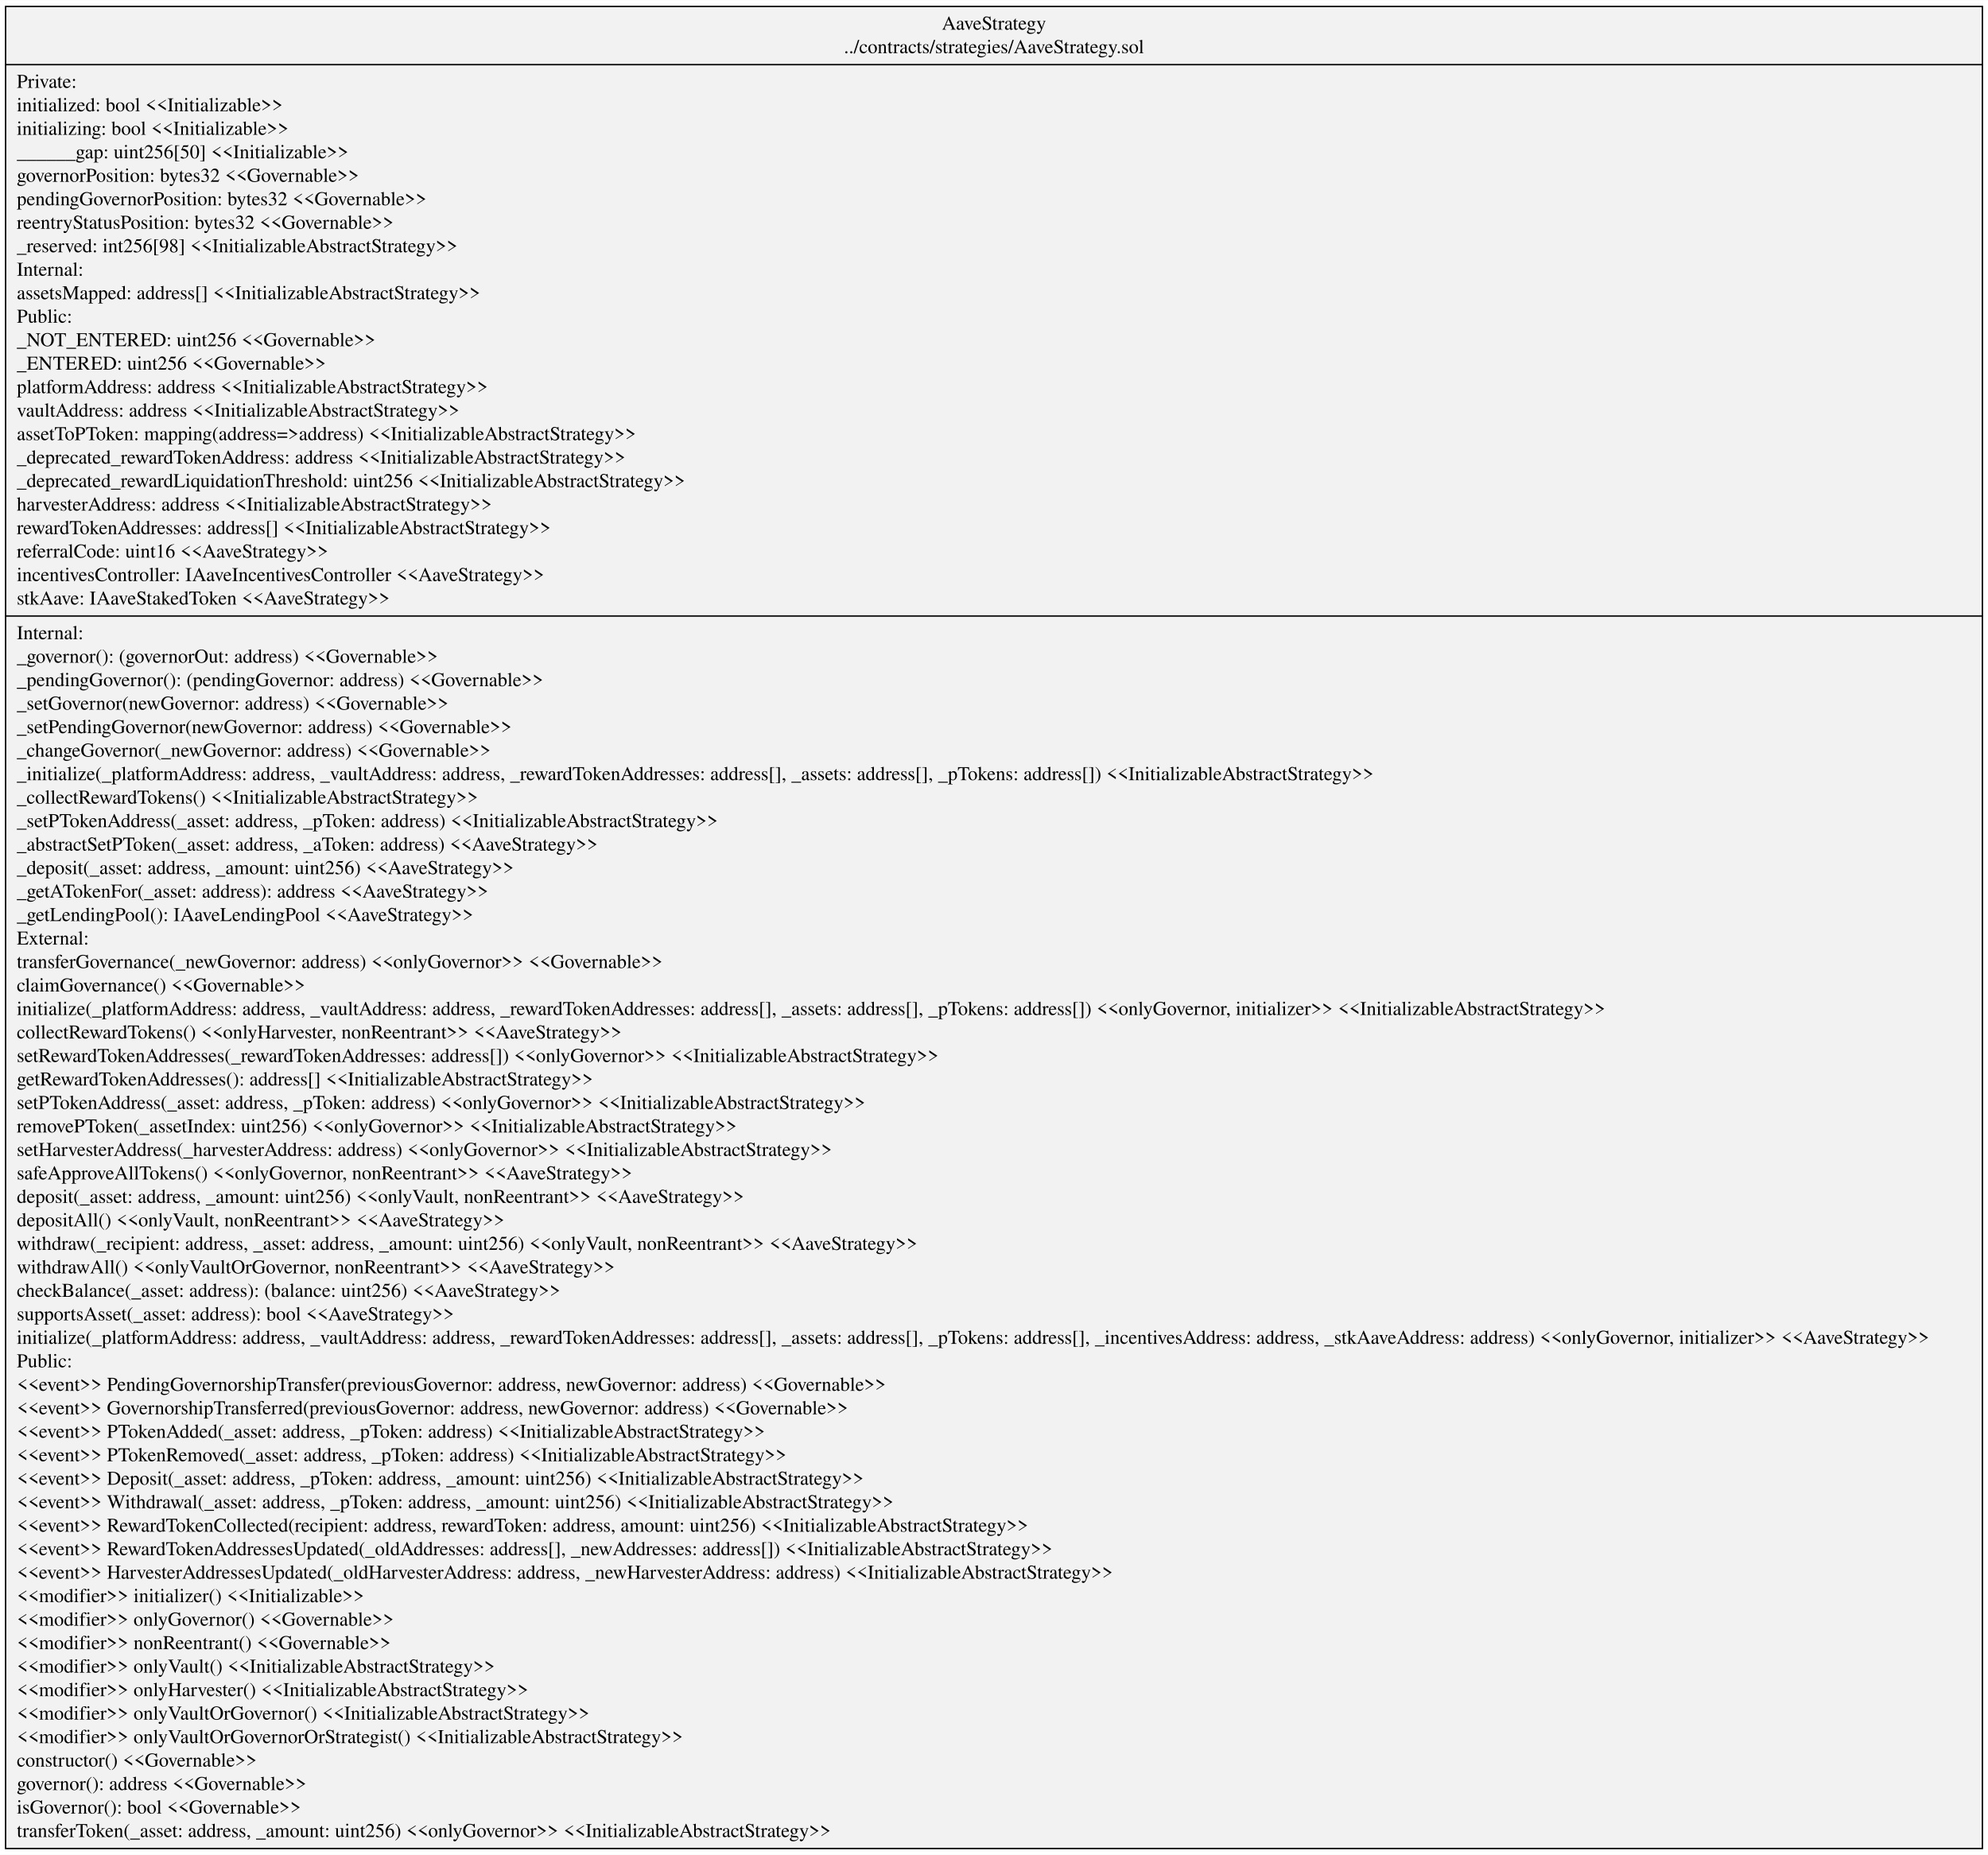
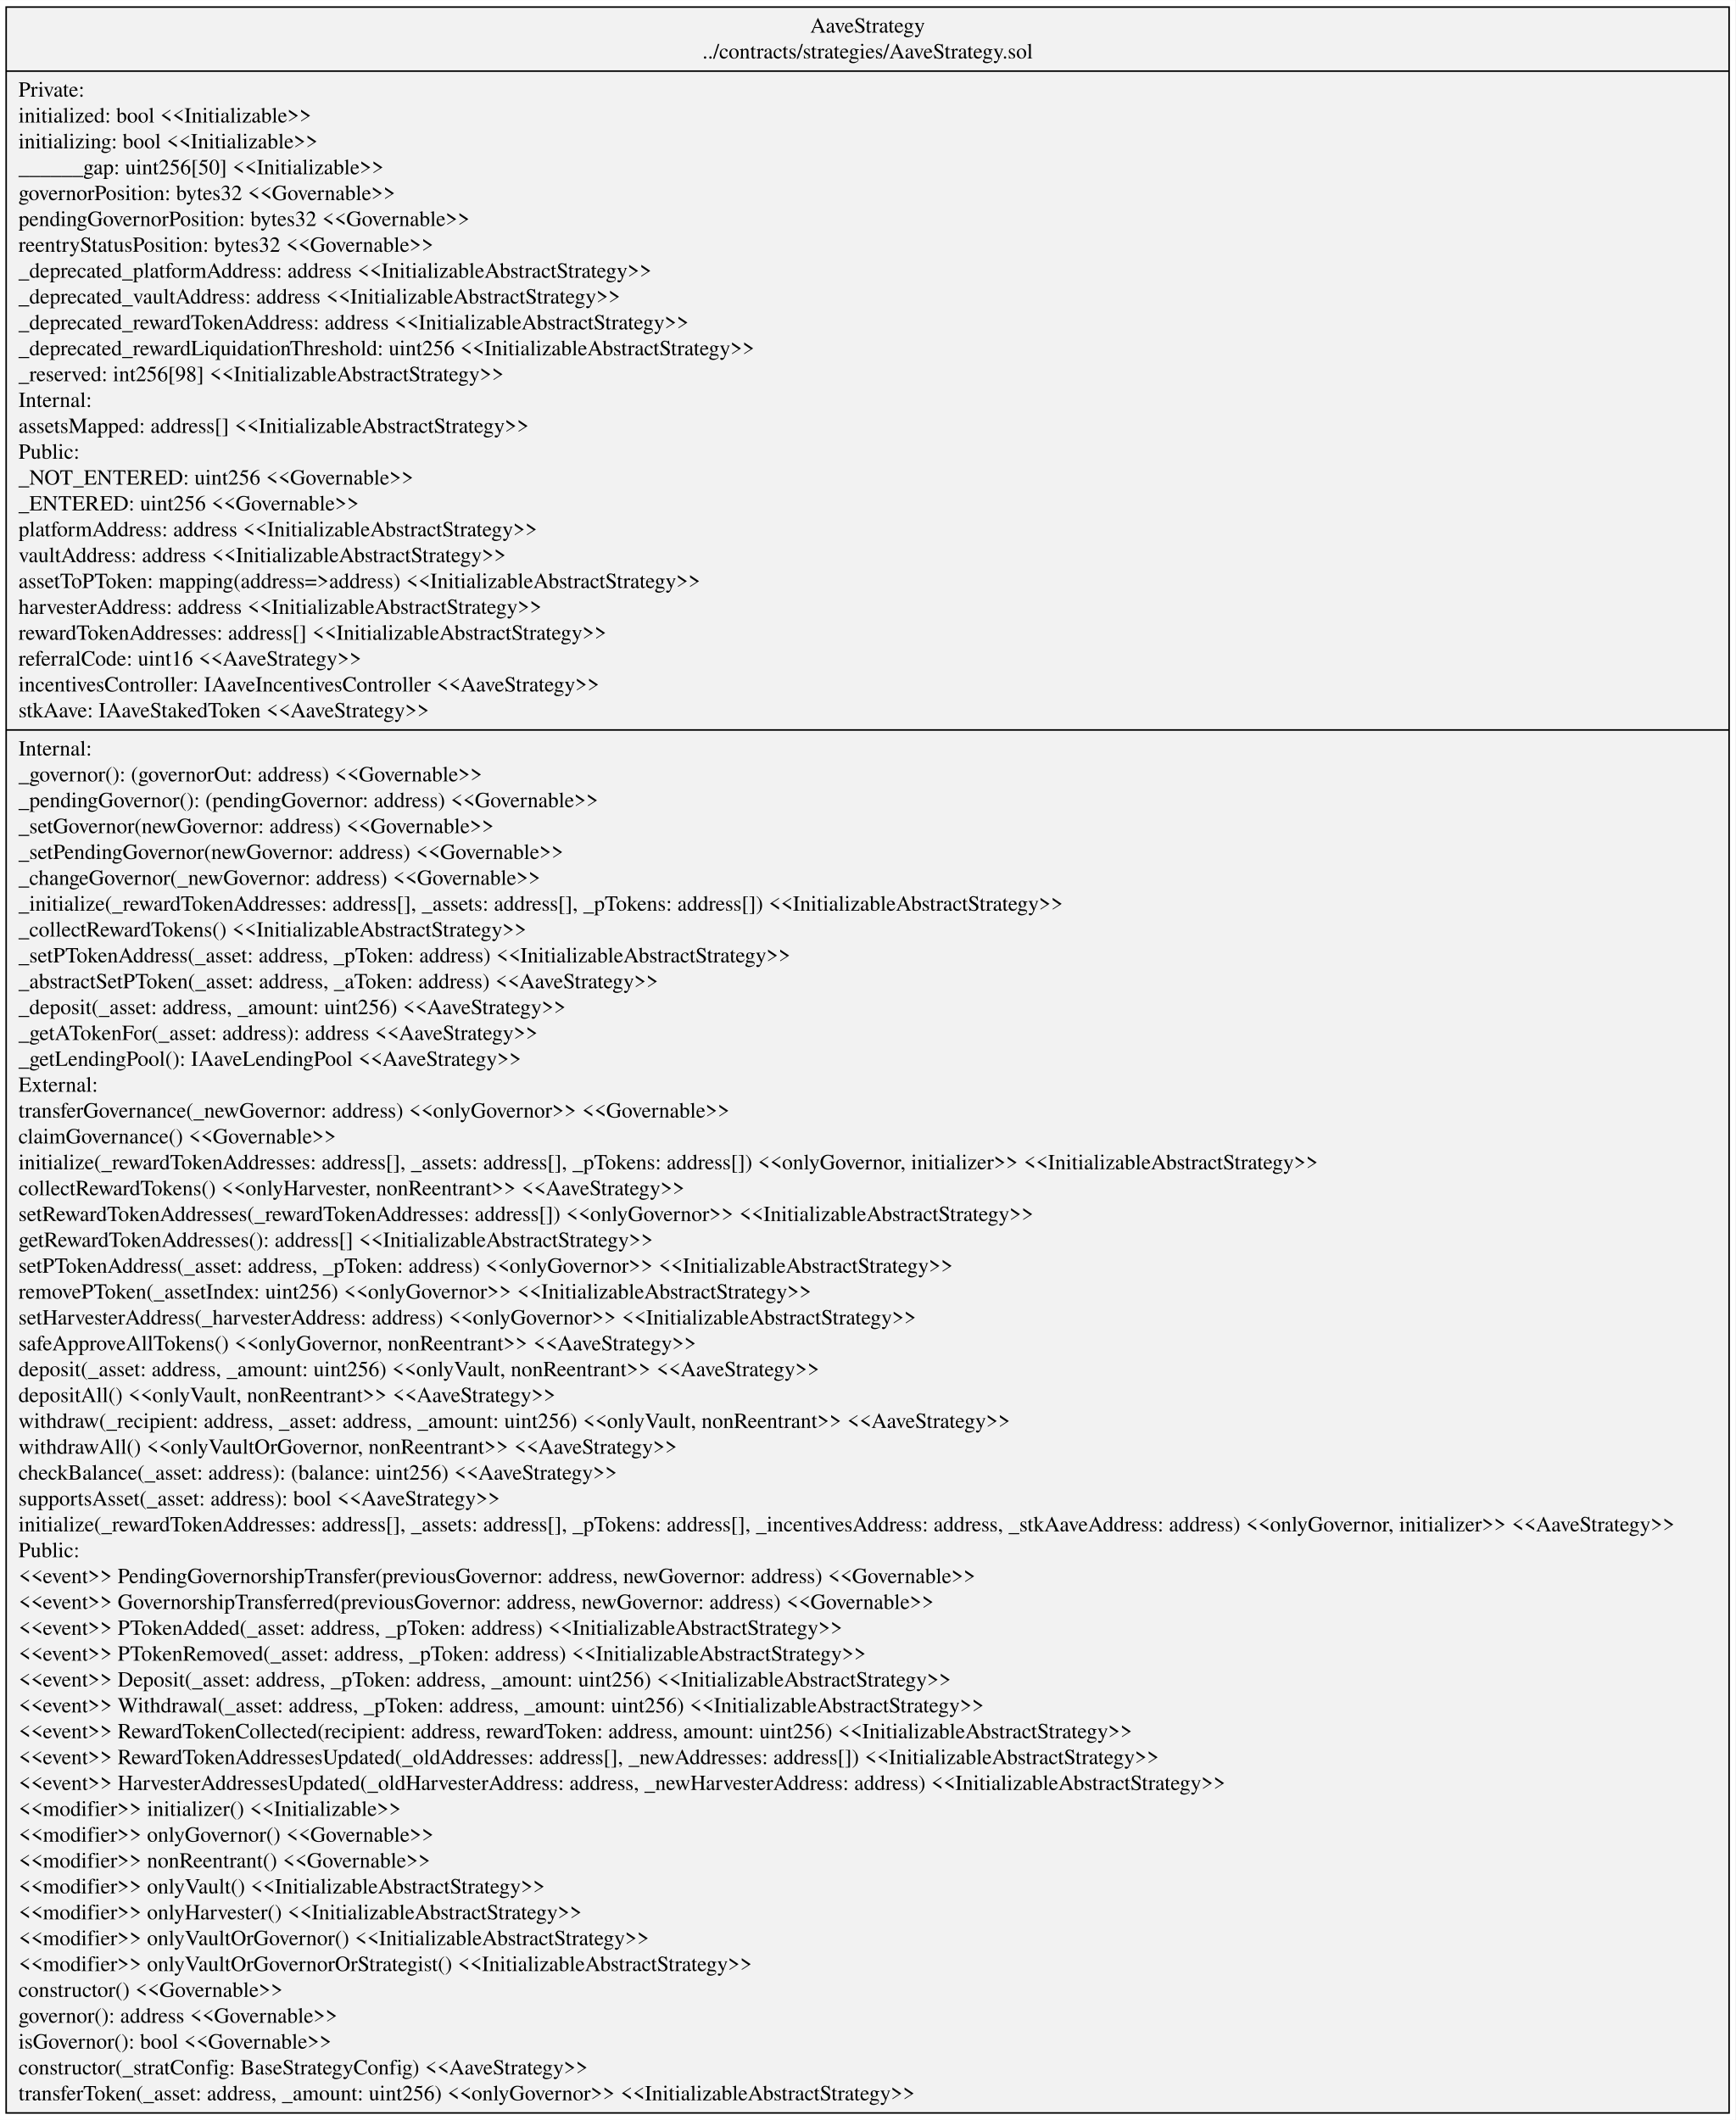
- <svg xmlns="http://www.w3.org/2000/svg" width="1422pt" height="1327pt" viewBox="0.00 0.00 1421.86 1326.60">
-   <g id="graph0" class="graph" transform="scale(1 1) rotate(0) translate(4 1322.6)">
-     <polygon fill="white" stroke="transparent" points="-4,4 -4,-1322.6 1417.86,-1322.6 1417.86,4 -4,4" />
+ <svg xmlns="http://www.w3.org/2000/svg" width="1127pt" height="1377pt" viewBox="0.00 0.00 1127.14 1377.00">
+   <g id="graph0" class="graph" transform="scale(1 1) rotate(0) translate(4 1373)">
+     <polygon fill="white" stroke="transparent" points="-4,4 -4,-1373 1123.14,-1373 1123.14,4 -4,4" />
    <g id="node1" class="node">
-       <polygon fill="#f2f2f2" stroke="black" points="0,-0.5 0,-1318.1 1413.86,-1318.1 1413.86,-0.5 0,-0.5" />
-       <text text-anchor="middle" x="706.93" y="-1301.5" font-family="Times,serif" font-size="14.00">AaveStrategy</text>
-       <text text-anchor="middle" x="706.93" y="-1284.7" font-family="Times,serif" font-size="14.00">../contracts/strategies/AaveStrategy.sol</text>
-       <polyline fill="none" stroke="black" points="0,-1276.5 1413.86,-1276.5 " />
-       <text text-anchor="start" x="8" y="-1259.9" font-family="Times,serif" font-size="14.00">Private:</text>
-       <text text-anchor="start" x="8" y="-1243.1" font-family="Times,serif" font-size="14.00">   initialized: bool &lt;&lt;Initializable&gt;&gt;</text>
-       <text text-anchor="start" x="8" y="-1226.3" font-family="Times,serif" font-size="14.00">   initializing: bool &lt;&lt;Initializable&gt;&gt;</text>
-       <text text-anchor="start" x="8" y="-1209.5" font-family="Times,serif" font-size="14.00">   ______gap: uint256[50] &lt;&lt;Initializable&gt;&gt;</text>
-       <text text-anchor="start" x="8" y="-1192.7" font-family="Times,serif" font-size="14.00">   governorPosition: bytes32 &lt;&lt;Governable&gt;&gt;</text>
-       <text text-anchor="start" x="8" y="-1175.9" font-family="Times,serif" font-size="14.00">   pendingGovernorPosition: bytes32 &lt;&lt;Governable&gt;&gt;</text>
-       <text text-anchor="start" x="8" y="-1159.1" font-family="Times,serif" font-size="14.00">   reentryStatusPosition: bytes32 &lt;&lt;Governable&gt;&gt;</text>
-       <text text-anchor="start" x="8" y="-1142.3" font-family="Times,serif" font-size="14.00">   _reserved: int256[98] &lt;&lt;InitializableAbstractStrategy&gt;&gt;</text>
-       <text text-anchor="start" x="8" y="-1125.5" font-family="Times,serif" font-size="14.00">Internal:</text>
-       <text text-anchor="start" x="8" y="-1108.7" font-family="Times,serif" font-size="14.00">   assetsMapped: address[] &lt;&lt;InitializableAbstractStrategy&gt;&gt;</text>
-       <text text-anchor="start" x="8" y="-1091.9" font-family="Times,serif" font-size="14.00">Public:</text>
-       <text text-anchor="start" x="8" y="-1075.1" font-family="Times,serif" font-size="14.00">   _NOT_ENTERED: uint256 &lt;&lt;Governable&gt;&gt;</text>
-       <text text-anchor="start" x="8" y="-1058.3" font-family="Times,serif" font-size="14.00">   _ENTERED: uint256 &lt;&lt;Governable&gt;&gt;</text>
-       <text text-anchor="start" x="8" y="-1041.5" font-family="Times,serif" font-size="14.00">   platformAddress: address &lt;&lt;InitializableAbstractStrategy&gt;&gt;</text>
-       <text text-anchor="start" x="8" y="-1024.7" font-family="Times,serif" font-size="14.00">   vaultAddress: address &lt;&lt;InitializableAbstractStrategy&gt;&gt;</text>
-       <text text-anchor="start" x="8" y="-1007.9" font-family="Times,serif" font-size="14.00">   assetToPToken: mapping(address=&gt;address) &lt;&lt;InitializableAbstractStrategy&gt;&gt;</text>
-       <text text-anchor="start" x="8" y="-991.1" font-family="Times,serif" font-size="14.00">   _deprecated_rewardTokenAddress: address &lt;&lt;InitializableAbstractStrategy&gt;&gt;</text>
-       <text text-anchor="start" x="8" y="-974.3" font-family="Times,serif" font-size="14.00">   _deprecated_rewardLiquidationThreshold: uint256 &lt;&lt;InitializableAbstractStrategy&gt;&gt;</text>
-       <text text-anchor="start" x="8" y="-957.5" font-family="Times,serif" font-size="14.00">   harvesterAddress: address &lt;&lt;InitializableAbstractStrategy&gt;&gt;</text>
-       <text text-anchor="start" x="8" y="-940.7" font-family="Times,serif" font-size="14.00">   rewardTokenAddresses: address[] &lt;&lt;InitializableAbstractStrategy&gt;&gt;</text>
-       <text text-anchor="start" x="8" y="-923.9" font-family="Times,serif" font-size="14.00">   referralCode: uint16 &lt;&lt;AaveStrategy&gt;&gt;</text>
-       <text text-anchor="start" x="8" y="-907.1" font-family="Times,serif" font-size="14.00">   incentivesController: IAaveIncentivesController &lt;&lt;AaveStrategy&gt;&gt;</text>
-       <text text-anchor="start" x="8" y="-890.3" font-family="Times,serif" font-size="14.00">   stkAave: IAaveStakedToken &lt;&lt;AaveStrategy&gt;&gt;</text>
-       <polyline fill="none" stroke="black" points="0,-882.1 1413.86,-882.1 " />
-       <text text-anchor="start" x="8" y="-865.5" font-family="Times,serif" font-size="14.00">Internal:</text>
-       <text text-anchor="start" x="8" y="-848.7" font-family="Times,serif" font-size="14.00">    _governor(): (governorOut: address) &lt;&lt;Governable&gt;&gt;</text>
-       <text text-anchor="start" x="8" y="-831.9" font-family="Times,serif" font-size="14.00">    _pendingGovernor(): (pendingGovernor: address) &lt;&lt;Governable&gt;&gt;</text>
-       <text text-anchor="start" x="8" y="-815.1" font-family="Times,serif" font-size="14.00">    _setGovernor(newGovernor: address) &lt;&lt;Governable&gt;&gt;</text>
-       <text text-anchor="start" x="8" y="-798.3" font-family="Times,serif" font-size="14.00">    _setPendingGovernor(newGovernor: address) &lt;&lt;Governable&gt;&gt;</text>
-       <text text-anchor="start" x="8" y="-781.5" font-family="Times,serif" font-size="14.00">    _changeGovernor(_newGovernor: address) &lt;&lt;Governable&gt;&gt;</text>
-       <text text-anchor="start" x="8" y="-764.7" font-family="Times,serif" font-size="14.00">    _initialize(_platformAddress: address, _vaultAddress: address, _rewardTokenAddresses: address[], _assets: address[], _pTokens: address[]) &lt;&lt;InitializableAbstractStrategy&gt;&gt;</text>
-       <text text-anchor="start" x="8" y="-747.9" font-family="Times,serif" font-size="14.00">    _collectRewardTokens() &lt;&lt;InitializableAbstractStrategy&gt;&gt;</text>
-       <text text-anchor="start" x="8" y="-731.1" font-family="Times,serif" font-size="14.00">    _setPTokenAddress(_asset: address, _pToken: address) &lt;&lt;InitializableAbstractStrategy&gt;&gt;</text>
-       <text text-anchor="start" x="8" y="-714.3" font-family="Times,serif" font-size="14.00">    _abstractSetPToken(_asset: address, _aToken: address) &lt;&lt;AaveStrategy&gt;&gt;</text>
-       <text text-anchor="start" x="8" y="-697.5" font-family="Times,serif" font-size="14.00">    _deposit(_asset: address, _amount: uint256) &lt;&lt;AaveStrategy&gt;&gt;</text>
-       <text text-anchor="start" x="8" y="-680.7" font-family="Times,serif" font-size="14.00">    _getATokenFor(_asset: address): address &lt;&lt;AaveStrategy&gt;&gt;</text>
-       <text text-anchor="start" x="8" y="-663.9" font-family="Times,serif" font-size="14.00">    _getLendingPool(): IAaveLendingPool &lt;&lt;AaveStrategy&gt;&gt;</text>
-       <text text-anchor="start" x="8" y="-647.1" font-family="Times,serif" font-size="14.00">External:</text>
-       <text text-anchor="start" x="8" y="-630.3" font-family="Times,serif" font-size="14.00">    transferGovernance(_newGovernor: address) &lt;&lt;onlyGovernor&gt;&gt; &lt;&lt;Governable&gt;&gt;</text>
-       <text text-anchor="start" x="8" y="-613.5" font-family="Times,serif" font-size="14.00">    claimGovernance() &lt;&lt;Governable&gt;&gt;</text>
-       <text text-anchor="start" x="8" y="-596.7" font-family="Times,serif" font-size="14.00">    initialize(_platformAddress: address, _vaultAddress: address, _rewardTokenAddresses: address[], _assets: address[], _pTokens: address[]) &lt;&lt;onlyGovernor, initializer&gt;&gt; &lt;&lt;InitializableAbstractStrategy&gt;&gt;</text>
-       <text text-anchor="start" x="8" y="-579.9" font-family="Times,serif" font-size="14.00">    collectRewardTokens() &lt;&lt;onlyHarvester, nonReentrant&gt;&gt; &lt;&lt;AaveStrategy&gt;&gt;</text>
-       <text text-anchor="start" x="8" y="-563.1" font-family="Times,serif" font-size="14.00">    setRewardTokenAddresses(_rewardTokenAddresses: address[]) &lt;&lt;onlyGovernor&gt;&gt; &lt;&lt;InitializableAbstractStrategy&gt;&gt;</text>
-       <text text-anchor="start" x="8" y="-546.3" font-family="Times,serif" font-size="14.00">    getRewardTokenAddresses(): address[] &lt;&lt;InitializableAbstractStrategy&gt;&gt;</text>
-       <text text-anchor="start" x="8" y="-529.5" font-family="Times,serif" font-size="14.00">    setPTokenAddress(_asset: address, _pToken: address) &lt;&lt;onlyGovernor&gt;&gt; &lt;&lt;InitializableAbstractStrategy&gt;&gt;</text>
-       <text text-anchor="start" x="8" y="-512.7" font-family="Times,serif" font-size="14.00">    removePToken(_assetIndex: uint256) &lt;&lt;onlyGovernor&gt;&gt; &lt;&lt;InitializableAbstractStrategy&gt;&gt;</text>
-       <text text-anchor="start" x="8" y="-495.9" font-family="Times,serif" font-size="14.00">    setHarvesterAddress(_harvesterAddress: address) &lt;&lt;onlyGovernor&gt;&gt; &lt;&lt;InitializableAbstractStrategy&gt;&gt;</text>
-       <text text-anchor="start" x="8" y="-479.1" font-family="Times,serif" font-size="14.00">    safeApproveAllTokens() &lt;&lt;onlyGovernor, nonReentrant&gt;&gt; &lt;&lt;AaveStrategy&gt;&gt;</text>
-       <text text-anchor="start" x="8" y="-462.3" font-family="Times,serif" font-size="14.00">    deposit(_asset: address, _amount: uint256) &lt;&lt;onlyVault, nonReentrant&gt;&gt; &lt;&lt;AaveStrategy&gt;&gt;</text>
-       <text text-anchor="start" x="8" y="-445.5" font-family="Times,serif" font-size="14.00">    depositAll() &lt;&lt;onlyVault, nonReentrant&gt;&gt; &lt;&lt;AaveStrategy&gt;&gt;</text>
-       <text text-anchor="start" x="8" y="-428.7" font-family="Times,serif" font-size="14.00">    withdraw(_recipient: address, _asset: address, _amount: uint256) &lt;&lt;onlyVault, nonReentrant&gt;&gt; &lt;&lt;AaveStrategy&gt;&gt;</text>
-       <text text-anchor="start" x="8" y="-411.9" font-family="Times,serif" font-size="14.00">    withdrawAll() &lt;&lt;onlyVaultOrGovernor, nonReentrant&gt;&gt; &lt;&lt;AaveStrategy&gt;&gt;</text>
-       <text text-anchor="start" x="8" y="-395.1" font-family="Times,serif" font-size="14.00">    checkBalance(_asset: address): (balance: uint256) &lt;&lt;AaveStrategy&gt;&gt;</text>
-       <text text-anchor="start" x="8" y="-378.3" font-family="Times,serif" font-size="14.00">    supportsAsset(_asset: address): bool &lt;&lt;AaveStrategy&gt;&gt;</text>
-       <text text-anchor="start" x="8" y="-361.5" font-family="Times,serif" font-size="14.00">    initialize(_platformAddress: address, _vaultAddress: address, _rewardTokenAddresses: address[], _assets: address[], _pTokens: address[], _incentivesAddress: address, _stkAaveAddress: address) &lt;&lt;onlyGovernor, initializer&gt;&gt; &lt;&lt;AaveStrategy&gt;&gt;</text>
-       <text text-anchor="start" x="8" y="-344.7" font-family="Times,serif" font-size="14.00">Public:</text>
-       <text text-anchor="start" x="8" y="-327.9" font-family="Times,serif" font-size="14.00">    &lt;&lt;event&gt;&gt; PendingGovernorshipTransfer(previousGovernor: address, newGovernor: address) &lt;&lt;Governable&gt;&gt;</text>
-       <text text-anchor="start" x="8" y="-311.1" font-family="Times,serif" font-size="14.00">    &lt;&lt;event&gt;&gt; GovernorshipTransferred(previousGovernor: address, newGovernor: address) &lt;&lt;Governable&gt;&gt;</text>
-       <text text-anchor="start" x="8" y="-294.3" font-family="Times,serif" font-size="14.00">    &lt;&lt;event&gt;&gt; PTokenAdded(_asset: address, _pToken: address) &lt;&lt;InitializableAbstractStrategy&gt;&gt;</text>
-       <text text-anchor="start" x="8" y="-277.5" font-family="Times,serif" font-size="14.00">    &lt;&lt;event&gt;&gt; PTokenRemoved(_asset: address, _pToken: address) &lt;&lt;InitializableAbstractStrategy&gt;&gt;</text>
-       <text text-anchor="start" x="8" y="-260.7" font-family="Times,serif" font-size="14.00">    &lt;&lt;event&gt;&gt; Deposit(_asset: address, _pToken: address, _amount: uint256) &lt;&lt;InitializableAbstractStrategy&gt;&gt;</text>
-       <text text-anchor="start" x="8" y="-243.9" font-family="Times,serif" font-size="14.00">    &lt;&lt;event&gt;&gt; Withdrawal(_asset: address, _pToken: address, _amount: uint256) &lt;&lt;InitializableAbstractStrategy&gt;&gt;</text>
-       <text text-anchor="start" x="8" y="-227.1" font-family="Times,serif" font-size="14.00">    &lt;&lt;event&gt;&gt; RewardTokenCollected(recipient: address, rewardToken: address, amount: uint256) &lt;&lt;InitializableAbstractStrategy&gt;&gt;</text>
-       <text text-anchor="start" x="8" y="-210.3" font-family="Times,serif" font-size="14.00">    &lt;&lt;event&gt;&gt; RewardTokenAddressesUpdated(_oldAddresses: address[], _newAddresses: address[]) &lt;&lt;InitializableAbstractStrategy&gt;&gt;</text>
-       <text text-anchor="start" x="8" y="-193.5" font-family="Times,serif" font-size="14.00">    &lt;&lt;event&gt;&gt; HarvesterAddressesUpdated(_oldHarvesterAddress: address, _newHarvesterAddress: address) &lt;&lt;InitializableAbstractStrategy&gt;&gt;</text>
-       <text text-anchor="start" x="8" y="-176.7" font-family="Times,serif" font-size="14.00">    &lt;&lt;modifier&gt;&gt; initializer() &lt;&lt;Initializable&gt;&gt;</text>
-       <text text-anchor="start" x="8" y="-159.9" font-family="Times,serif" font-size="14.00">    &lt;&lt;modifier&gt;&gt; onlyGovernor() &lt;&lt;Governable&gt;&gt;</text>
-       <text text-anchor="start" x="8" y="-143.1" font-family="Times,serif" font-size="14.00">    &lt;&lt;modifier&gt;&gt; nonReentrant() &lt;&lt;Governable&gt;&gt;</text>
-       <text text-anchor="start" x="8" y="-126.3" font-family="Times,serif" font-size="14.00">    &lt;&lt;modifier&gt;&gt; onlyVault() &lt;&lt;InitializableAbstractStrategy&gt;&gt;</text>
-       <text text-anchor="start" x="8" y="-109.5" font-family="Times,serif" font-size="14.00">    &lt;&lt;modifier&gt;&gt; onlyHarvester() &lt;&lt;InitializableAbstractStrategy&gt;&gt;</text>
-       <text text-anchor="start" x="8" y="-92.7" font-family="Times,serif" font-size="14.00">    &lt;&lt;modifier&gt;&gt; onlyVaultOrGovernor() &lt;&lt;InitializableAbstractStrategy&gt;&gt;</text>
-       <text text-anchor="start" x="8" y="-75.9" font-family="Times,serif" font-size="14.00">    &lt;&lt;modifier&gt;&gt; onlyVaultOrGovernorOrStrategist() &lt;&lt;InitializableAbstractStrategy&gt;&gt;</text>
-       <text text-anchor="start" x="8" y="-59.1" font-family="Times,serif" font-size="14.00">    constructor() &lt;&lt;Governable&gt;&gt;</text>
-       <text text-anchor="start" x="8" y="-42.3" font-family="Times,serif" font-size="14.00">    governor(): address &lt;&lt;Governable&gt;&gt;</text>
-       <text text-anchor="start" x="8" y="-25.5" font-family="Times,serif" font-size="14.00">    isGovernor(): bool &lt;&lt;Governable&gt;&gt;</text>
+       <polygon fill="#f2f2f2" stroke="black" points="0,-0.5 0,-1368.5 1119.14,-1368.5 1119.14,-0.5 0,-0.5" />
+       <text text-anchor="middle" x="559.57" y="-1351.9" font-family="Times,serif" font-size="14.00">AaveStrategy</text>
+       <text text-anchor="middle" x="559.57" y="-1335.1" font-family="Times,serif" font-size="14.00">../contracts/strategies/AaveStrategy.sol</text>
+       <polyline fill="none" stroke="black" points="0,-1326.9 1119.14,-1326.9 " />
+       <text text-anchor="start" x="8" y="-1310.3" font-family="Times,serif" font-size="14.00">Private:</text>
+       <text text-anchor="start" x="8" y="-1293.5" font-family="Times,serif" font-size="14.00">   initialized: bool &lt;&lt;Initializable&gt;&gt;</text>
+       <text text-anchor="start" x="8" y="-1276.7" font-family="Times,serif" font-size="14.00">   initializing: bool &lt;&lt;Initializable&gt;&gt;</text>
+       <text text-anchor="start" x="8" y="-1259.9" font-family="Times,serif" font-size="14.00">   ______gap: uint256[50] &lt;&lt;Initializable&gt;&gt;</text>
+       <text text-anchor="start" x="8" y="-1243.1" font-family="Times,serif" font-size="14.00">   governorPosition: bytes32 &lt;&lt;Governable&gt;&gt;</text>
+       <text text-anchor="start" x="8" y="-1226.3" font-family="Times,serif" font-size="14.00">   pendingGovernorPosition: bytes32 &lt;&lt;Governable&gt;&gt;</text>
+       <text text-anchor="start" x="8" y="-1209.5" font-family="Times,serif" font-size="14.00">   reentryStatusPosition: bytes32 &lt;&lt;Governable&gt;&gt;</text>
+       <text text-anchor="start" x="8" y="-1192.7" font-family="Times,serif" font-size="14.00">   _deprecated_platformAddress: address &lt;&lt;InitializableAbstractStrategy&gt;&gt;</text>
+       <text text-anchor="start" x="8" y="-1175.9" font-family="Times,serif" font-size="14.00">   _deprecated_vaultAddress: address &lt;&lt;InitializableAbstractStrategy&gt;&gt;</text>
+       <text text-anchor="start" x="8" y="-1159.1" font-family="Times,serif" font-size="14.00">   _deprecated_rewardTokenAddress: address &lt;&lt;InitializableAbstractStrategy&gt;&gt;</text>
+       <text text-anchor="start" x="8" y="-1142.3" font-family="Times,serif" font-size="14.00">   _deprecated_rewardLiquidationThreshold: uint256 &lt;&lt;InitializableAbstractStrategy&gt;&gt;</text>
+       <text text-anchor="start" x="8" y="-1125.5" font-family="Times,serif" font-size="14.00">   _reserved: int256[98] &lt;&lt;InitializableAbstractStrategy&gt;&gt;</text>
+       <text text-anchor="start" x="8" y="-1108.7" font-family="Times,serif" font-size="14.00">Internal:</text>
+       <text text-anchor="start" x="8" y="-1091.9" font-family="Times,serif" font-size="14.00">   assetsMapped: address[] &lt;&lt;InitializableAbstractStrategy&gt;&gt;</text>
+       <text text-anchor="start" x="8" y="-1075.1" font-family="Times,serif" font-size="14.00">Public:</text>
+       <text text-anchor="start" x="8" y="-1058.3" font-family="Times,serif" font-size="14.00">   _NOT_ENTERED: uint256 &lt;&lt;Governable&gt;&gt;</text>
+       <text text-anchor="start" x="8" y="-1041.5" font-family="Times,serif" font-size="14.00">   _ENTERED: uint256 &lt;&lt;Governable&gt;&gt;</text>
+       <text text-anchor="start" x="8" y="-1024.7" font-family="Times,serif" font-size="14.00">   platformAddress: address &lt;&lt;InitializableAbstractStrategy&gt;&gt;</text>
+       <text text-anchor="start" x="8" y="-1007.9" font-family="Times,serif" font-size="14.00">   vaultAddress: address &lt;&lt;InitializableAbstractStrategy&gt;&gt;</text>
+       <text text-anchor="start" x="8" y="-991.1" font-family="Times,serif" font-size="14.00">   assetToPToken: mapping(address=&gt;address) &lt;&lt;InitializableAbstractStrategy&gt;&gt;</text>
+       <text text-anchor="start" x="8" y="-974.3" font-family="Times,serif" font-size="14.00">   harvesterAddress: address &lt;&lt;InitializableAbstractStrategy&gt;&gt;</text>
+       <text text-anchor="start" x="8" y="-957.5" font-family="Times,serif" font-size="14.00">   rewardTokenAddresses: address[] &lt;&lt;InitializableAbstractStrategy&gt;&gt;</text>
+       <text text-anchor="start" x="8" y="-940.7" font-family="Times,serif" font-size="14.00">   referralCode: uint16 &lt;&lt;AaveStrategy&gt;&gt;</text>
+       <text text-anchor="start" x="8" y="-923.9" font-family="Times,serif" font-size="14.00">   incentivesController: IAaveIncentivesController &lt;&lt;AaveStrategy&gt;&gt;</text>
+       <text text-anchor="start" x="8" y="-907.1" font-family="Times,serif" font-size="14.00">   stkAave: IAaveStakedToken &lt;&lt;AaveStrategy&gt;&gt;</text>
+       <polyline fill="none" stroke="black" points="0,-898.9 1119.14,-898.9 " />
+       <text text-anchor="start" x="8" y="-882.3" font-family="Times,serif" font-size="14.00">Internal:</text>
+       <text text-anchor="start" x="8" y="-865.5" font-family="Times,serif" font-size="14.00">    _governor(): (governorOut: address) &lt;&lt;Governable&gt;&gt;</text>
+       <text text-anchor="start" x="8" y="-848.7" font-family="Times,serif" font-size="14.00">    _pendingGovernor(): (pendingGovernor: address) &lt;&lt;Governable&gt;&gt;</text>
+       <text text-anchor="start" x="8" y="-831.9" font-family="Times,serif" font-size="14.00">    _setGovernor(newGovernor: address) &lt;&lt;Governable&gt;&gt;</text>
+       <text text-anchor="start" x="8" y="-815.1" font-family="Times,serif" font-size="14.00">    _setPendingGovernor(newGovernor: address) &lt;&lt;Governable&gt;&gt;</text>
+       <text text-anchor="start" x="8" y="-798.3" font-family="Times,serif" font-size="14.00">    _changeGovernor(_newGovernor: address) &lt;&lt;Governable&gt;&gt;</text>
+       <text text-anchor="start" x="8" y="-781.5" font-family="Times,serif" font-size="14.00">    _initialize(_rewardTokenAddresses: address[], _assets: address[], _pTokens: address[]) &lt;&lt;InitializableAbstractStrategy&gt;&gt;</text>
+       <text text-anchor="start" x="8" y="-764.7" font-family="Times,serif" font-size="14.00">    _collectRewardTokens() &lt;&lt;InitializableAbstractStrategy&gt;&gt;</text>
+       <text text-anchor="start" x="8" y="-747.9" font-family="Times,serif" font-size="14.00">    _setPTokenAddress(_asset: address, _pToken: address) &lt;&lt;InitializableAbstractStrategy&gt;&gt;</text>
+       <text text-anchor="start" x="8" y="-731.1" font-family="Times,serif" font-size="14.00">    _abstractSetPToken(_asset: address, _aToken: address) &lt;&lt;AaveStrategy&gt;&gt;</text>
+       <text text-anchor="start" x="8" y="-714.3" font-family="Times,serif" font-size="14.00">    _deposit(_asset: address, _amount: uint256) &lt;&lt;AaveStrategy&gt;&gt;</text>
+       <text text-anchor="start" x="8" y="-697.5" font-family="Times,serif" font-size="14.00">    _getATokenFor(_asset: address): address &lt;&lt;AaveStrategy&gt;&gt;</text>
+       <text text-anchor="start" x="8" y="-680.7" font-family="Times,serif" font-size="14.00">    _getLendingPool(): IAaveLendingPool &lt;&lt;AaveStrategy&gt;&gt;</text>
+       <text text-anchor="start" x="8" y="-663.9" font-family="Times,serif" font-size="14.00">External:</text>
+       <text text-anchor="start" x="8" y="-647.1" font-family="Times,serif" font-size="14.00">    transferGovernance(_newGovernor: address) &lt;&lt;onlyGovernor&gt;&gt; &lt;&lt;Governable&gt;&gt;</text>
+       <text text-anchor="start" x="8" y="-630.3" font-family="Times,serif" font-size="14.00">    claimGovernance() &lt;&lt;Governable&gt;&gt;</text>
+       <text text-anchor="start" x="8" y="-613.5" font-family="Times,serif" font-size="14.00">    initialize(_rewardTokenAddresses: address[], _assets: address[], _pTokens: address[]) &lt;&lt;onlyGovernor, initializer&gt;&gt; &lt;&lt;InitializableAbstractStrategy&gt;&gt;</text>
+       <text text-anchor="start" x="8" y="-596.7" font-family="Times,serif" font-size="14.00">    collectRewardTokens() &lt;&lt;onlyHarvester, nonReentrant&gt;&gt; &lt;&lt;AaveStrategy&gt;&gt;</text>
+       <text text-anchor="start" x="8" y="-579.9" font-family="Times,serif" font-size="14.00">    setRewardTokenAddresses(_rewardTokenAddresses: address[]) &lt;&lt;onlyGovernor&gt;&gt; &lt;&lt;InitializableAbstractStrategy&gt;&gt;</text>
+       <text text-anchor="start" x="8" y="-563.1" font-family="Times,serif" font-size="14.00">    getRewardTokenAddresses(): address[] &lt;&lt;InitializableAbstractStrategy&gt;&gt;</text>
+       <text text-anchor="start" x="8" y="-546.3" font-family="Times,serif" font-size="14.00">    setPTokenAddress(_asset: address, _pToken: address) &lt;&lt;onlyGovernor&gt;&gt; &lt;&lt;InitializableAbstractStrategy&gt;&gt;</text>
+       <text text-anchor="start" x="8" y="-529.5" font-family="Times,serif" font-size="14.00">    removePToken(_assetIndex: uint256) &lt;&lt;onlyGovernor&gt;&gt; &lt;&lt;InitializableAbstractStrategy&gt;&gt;</text>
+       <text text-anchor="start" x="8" y="-512.7" font-family="Times,serif" font-size="14.00">    setHarvesterAddress(_harvesterAddress: address) &lt;&lt;onlyGovernor&gt;&gt; &lt;&lt;InitializableAbstractStrategy&gt;&gt;</text>
+       <text text-anchor="start" x="8" y="-495.9" font-family="Times,serif" font-size="14.00">    safeApproveAllTokens() &lt;&lt;onlyGovernor, nonReentrant&gt;&gt; &lt;&lt;AaveStrategy&gt;&gt;</text>
+       <text text-anchor="start" x="8" y="-479.1" font-family="Times,serif" font-size="14.00">    deposit(_asset: address, _amount: uint256) &lt;&lt;onlyVault, nonReentrant&gt;&gt; &lt;&lt;AaveStrategy&gt;&gt;</text>
+       <text text-anchor="start" x="8" y="-462.3" font-family="Times,serif" font-size="14.00">    depositAll() &lt;&lt;onlyVault, nonReentrant&gt;&gt; &lt;&lt;AaveStrategy&gt;&gt;</text>
+       <text text-anchor="start" x="8" y="-445.5" font-family="Times,serif" font-size="14.00">    withdraw(_recipient: address, _asset: address, _amount: uint256) &lt;&lt;onlyVault, nonReentrant&gt;&gt; &lt;&lt;AaveStrategy&gt;&gt;</text>
+       <text text-anchor="start" x="8" y="-428.7" font-family="Times,serif" font-size="14.00">    withdrawAll() &lt;&lt;onlyVaultOrGovernor, nonReentrant&gt;&gt; &lt;&lt;AaveStrategy&gt;&gt;</text>
+       <text text-anchor="start" x="8" y="-411.9" font-family="Times,serif" font-size="14.00">    checkBalance(_asset: address): (balance: uint256) &lt;&lt;AaveStrategy&gt;&gt;</text>
+       <text text-anchor="start" x="8" y="-395.1" font-family="Times,serif" font-size="14.00">    supportsAsset(_asset: address): bool &lt;&lt;AaveStrategy&gt;&gt;</text>
+       <text text-anchor="start" x="8" y="-378.3" font-family="Times,serif" font-size="14.00">    initialize(_rewardTokenAddresses: address[], _assets: address[], _pTokens: address[], _incentivesAddress: address, _stkAaveAddress: address) &lt;&lt;onlyGovernor, initializer&gt;&gt; &lt;&lt;AaveStrategy&gt;&gt;</text>
+       <text text-anchor="start" x="8" y="-361.5" font-family="Times,serif" font-size="14.00">Public:</text>
+       <text text-anchor="start" x="8" y="-344.7" font-family="Times,serif" font-size="14.00">    &lt;&lt;event&gt;&gt; PendingGovernorshipTransfer(previousGovernor: address, newGovernor: address) &lt;&lt;Governable&gt;&gt;</text>
+       <text text-anchor="start" x="8" y="-327.9" font-family="Times,serif" font-size="14.00">    &lt;&lt;event&gt;&gt; GovernorshipTransferred(previousGovernor: address, newGovernor: address) &lt;&lt;Governable&gt;&gt;</text>
+       <text text-anchor="start" x="8" y="-311.1" font-family="Times,serif" font-size="14.00">    &lt;&lt;event&gt;&gt; PTokenAdded(_asset: address, _pToken: address) &lt;&lt;InitializableAbstractStrategy&gt;&gt;</text>
+       <text text-anchor="start" x="8" y="-294.3" font-family="Times,serif" font-size="14.00">    &lt;&lt;event&gt;&gt; PTokenRemoved(_asset: address, _pToken: address) &lt;&lt;InitializableAbstractStrategy&gt;&gt;</text>
+       <text text-anchor="start" x="8" y="-277.5" font-family="Times,serif" font-size="14.00">    &lt;&lt;event&gt;&gt; Deposit(_asset: address, _pToken: address, _amount: uint256) &lt;&lt;InitializableAbstractStrategy&gt;&gt;</text>
+       <text text-anchor="start" x="8" y="-260.7" font-family="Times,serif" font-size="14.00">    &lt;&lt;event&gt;&gt; Withdrawal(_asset: address, _pToken: address, _amount: uint256) &lt;&lt;InitializableAbstractStrategy&gt;&gt;</text>
+       <text text-anchor="start" x="8" y="-243.9" font-family="Times,serif" font-size="14.00">    &lt;&lt;event&gt;&gt; RewardTokenCollected(recipient: address, rewardToken: address, amount: uint256) &lt;&lt;InitializableAbstractStrategy&gt;&gt;</text>
+       <text text-anchor="start" x="8" y="-227.1" font-family="Times,serif" font-size="14.00">    &lt;&lt;event&gt;&gt; RewardTokenAddressesUpdated(_oldAddresses: address[], _newAddresses: address[]) &lt;&lt;InitializableAbstractStrategy&gt;&gt;</text>
+       <text text-anchor="start" x="8" y="-210.3" font-family="Times,serif" font-size="14.00">    &lt;&lt;event&gt;&gt; HarvesterAddressesUpdated(_oldHarvesterAddress: address, _newHarvesterAddress: address) &lt;&lt;InitializableAbstractStrategy&gt;&gt;</text>
+       <text text-anchor="start" x="8" y="-193.5" font-family="Times,serif" font-size="14.00">    &lt;&lt;modifier&gt;&gt; initializer() &lt;&lt;Initializable&gt;&gt;</text>
+       <text text-anchor="start" x="8" y="-176.7" font-family="Times,serif" font-size="14.00">    &lt;&lt;modifier&gt;&gt; onlyGovernor() &lt;&lt;Governable&gt;&gt;</text>
+       <text text-anchor="start" x="8" y="-159.9" font-family="Times,serif" font-size="14.00">    &lt;&lt;modifier&gt;&gt; nonReentrant() &lt;&lt;Governable&gt;&gt;</text>
+       <text text-anchor="start" x="8" y="-143.1" font-family="Times,serif" font-size="14.00">    &lt;&lt;modifier&gt;&gt; onlyVault() &lt;&lt;InitializableAbstractStrategy&gt;&gt;</text>
+       <text text-anchor="start" x="8" y="-126.3" font-family="Times,serif" font-size="14.00">    &lt;&lt;modifier&gt;&gt; onlyHarvester() &lt;&lt;InitializableAbstractStrategy&gt;&gt;</text>
+       <text text-anchor="start" x="8" y="-109.5" font-family="Times,serif" font-size="14.00">    &lt;&lt;modifier&gt;&gt; onlyVaultOrGovernor() &lt;&lt;InitializableAbstractStrategy&gt;&gt;</text>
+       <text text-anchor="start" x="8" y="-92.7" font-family="Times,serif" font-size="14.00">    &lt;&lt;modifier&gt;&gt; onlyVaultOrGovernorOrStrategist() &lt;&lt;InitializableAbstractStrategy&gt;&gt;</text>
+       <text text-anchor="start" x="8" y="-75.9" font-family="Times,serif" font-size="14.00">    constructor() &lt;&lt;Governable&gt;&gt;</text>
+       <text text-anchor="start" x="8" y="-59.1" font-family="Times,serif" font-size="14.00">    governor(): address &lt;&lt;Governable&gt;&gt;</text>
+       <text text-anchor="start" x="8" y="-42.3" font-family="Times,serif" font-size="14.00">    isGovernor(): bool &lt;&lt;Governable&gt;&gt;</text>
+       <text text-anchor="start" x="8" y="-25.5" font-family="Times,serif" font-size="14.00">    constructor(_stratConfig: BaseStrategyConfig) &lt;&lt;AaveStrategy&gt;&gt;</text>
      <text text-anchor="start" x="8" y="-8.7" font-family="Times,serif" font-size="14.00">    transferToken(_asset: address, _amount: uint256) &lt;&lt;onlyGovernor&gt;&gt; &lt;&lt;InitializableAbstractStrategy&gt;&gt;</text>
    </g>
  </g>
</svg>
